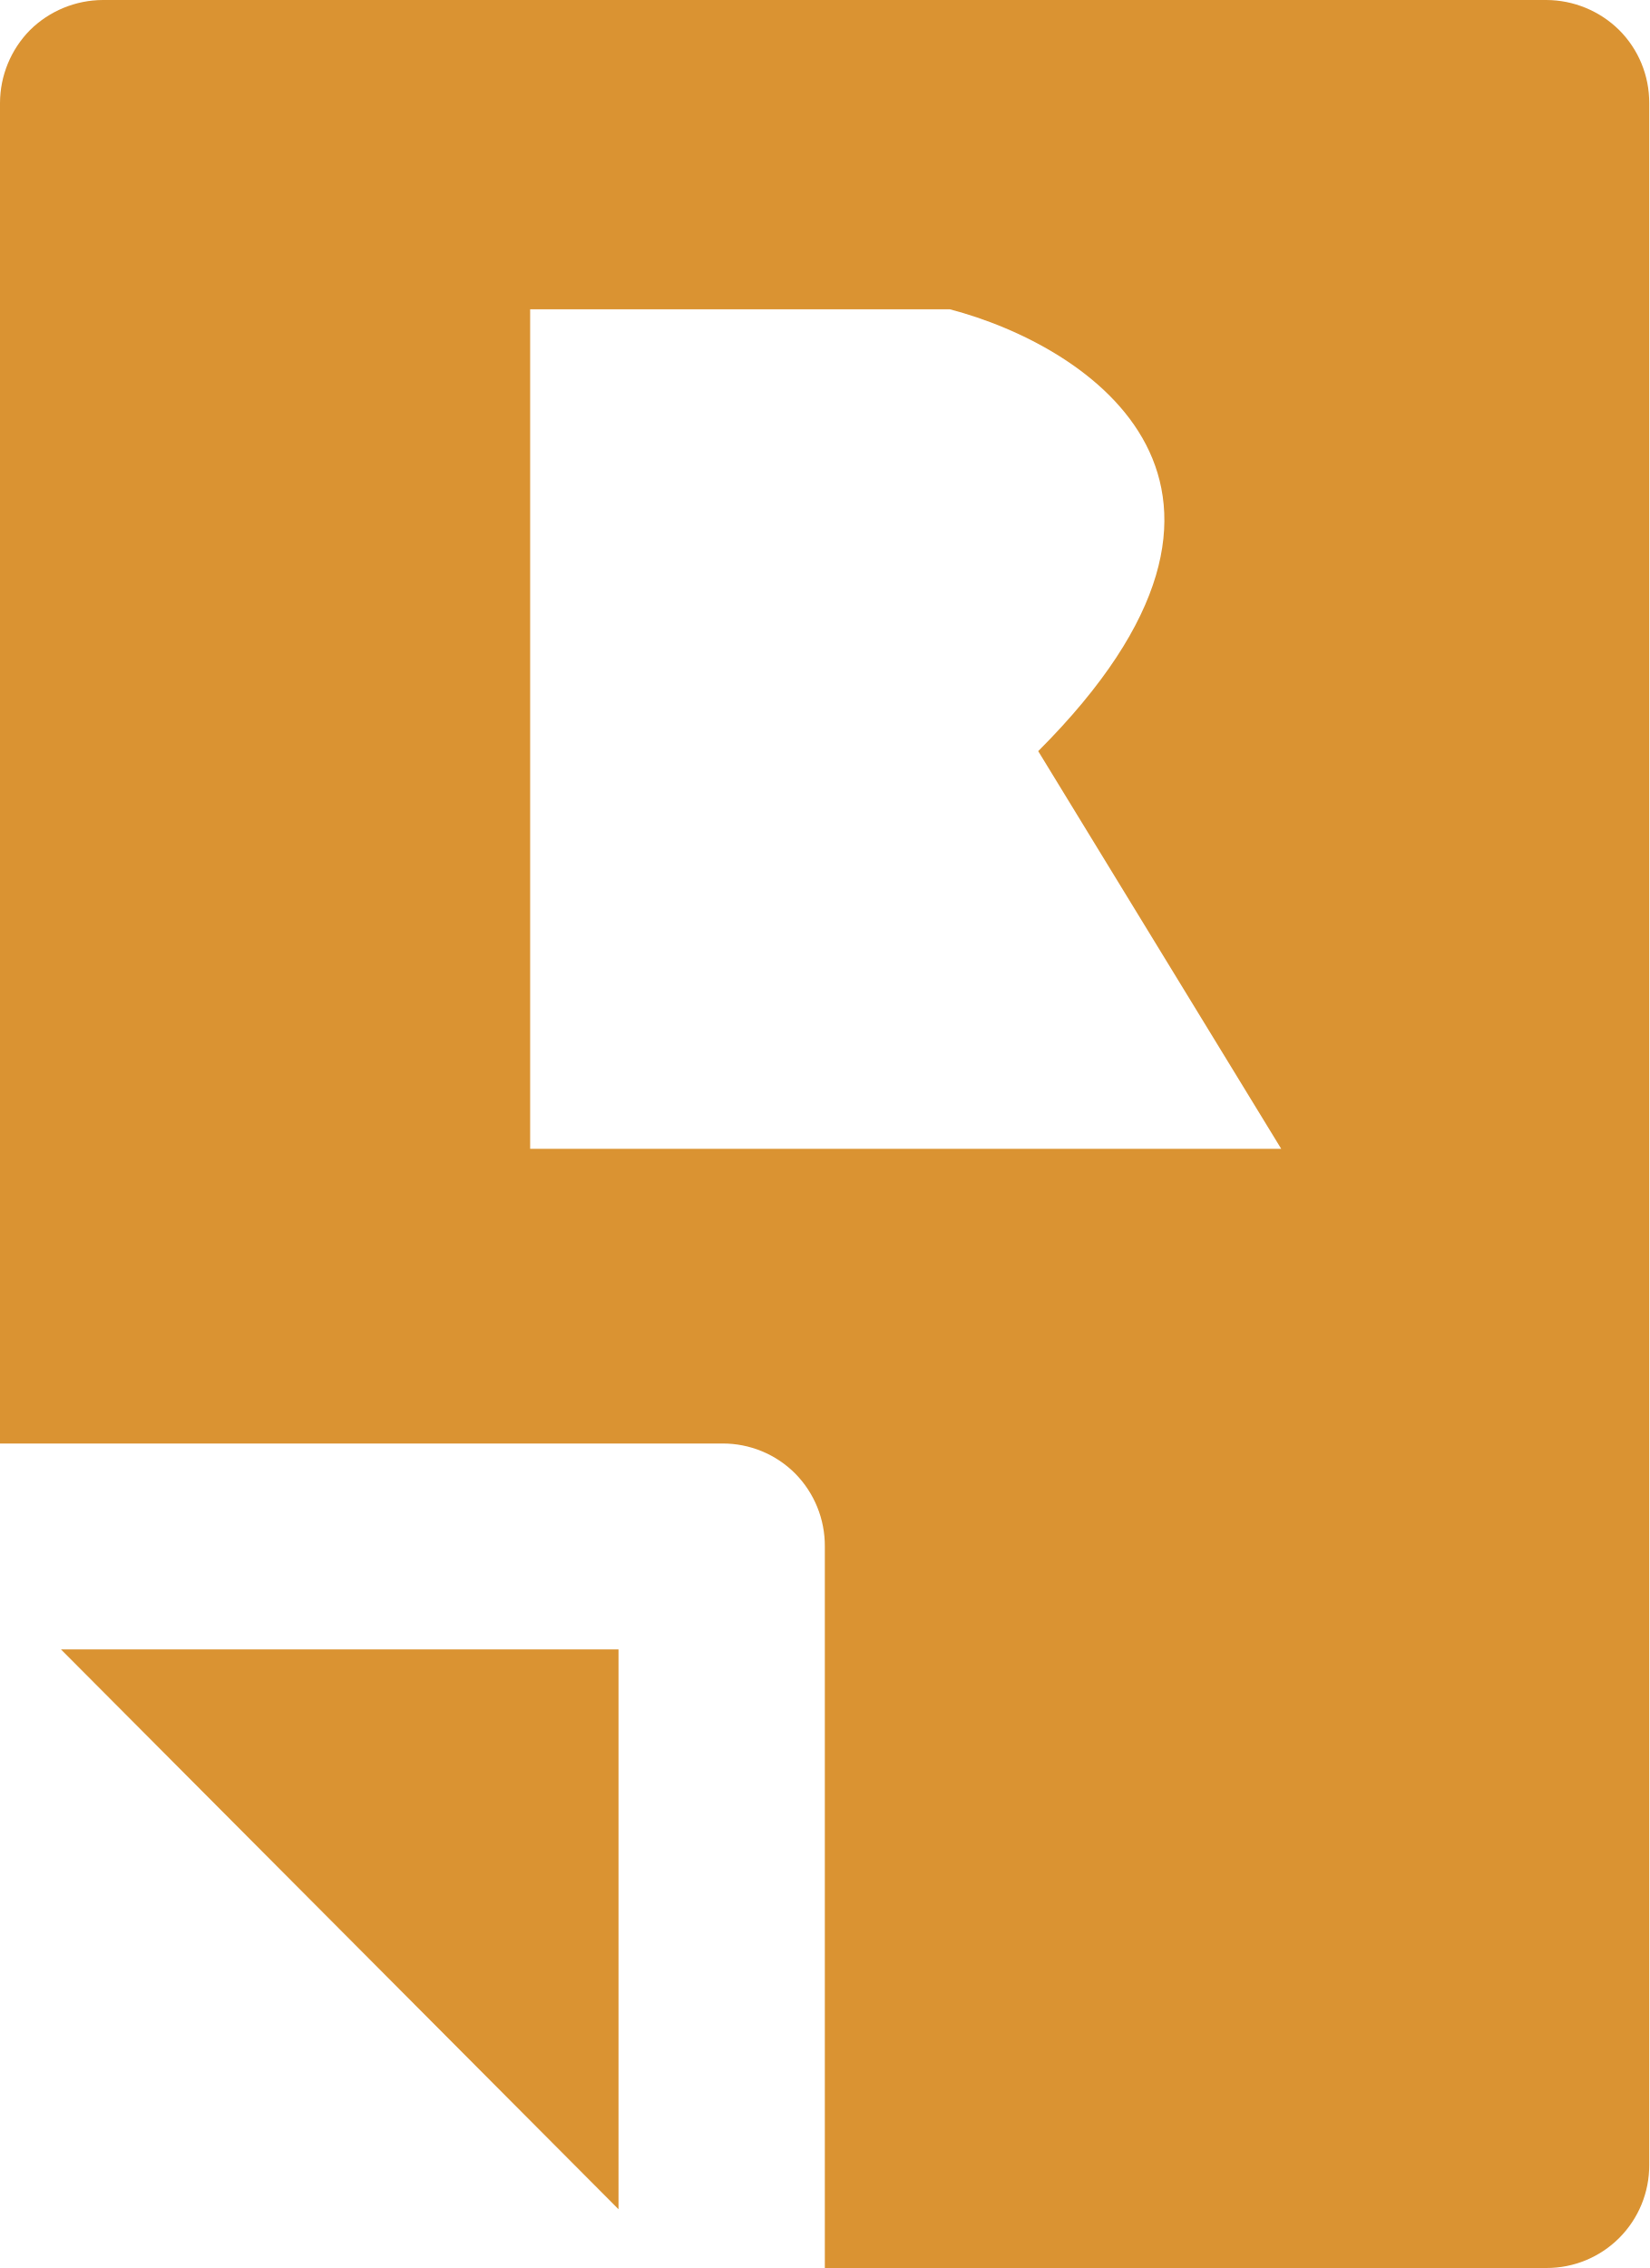
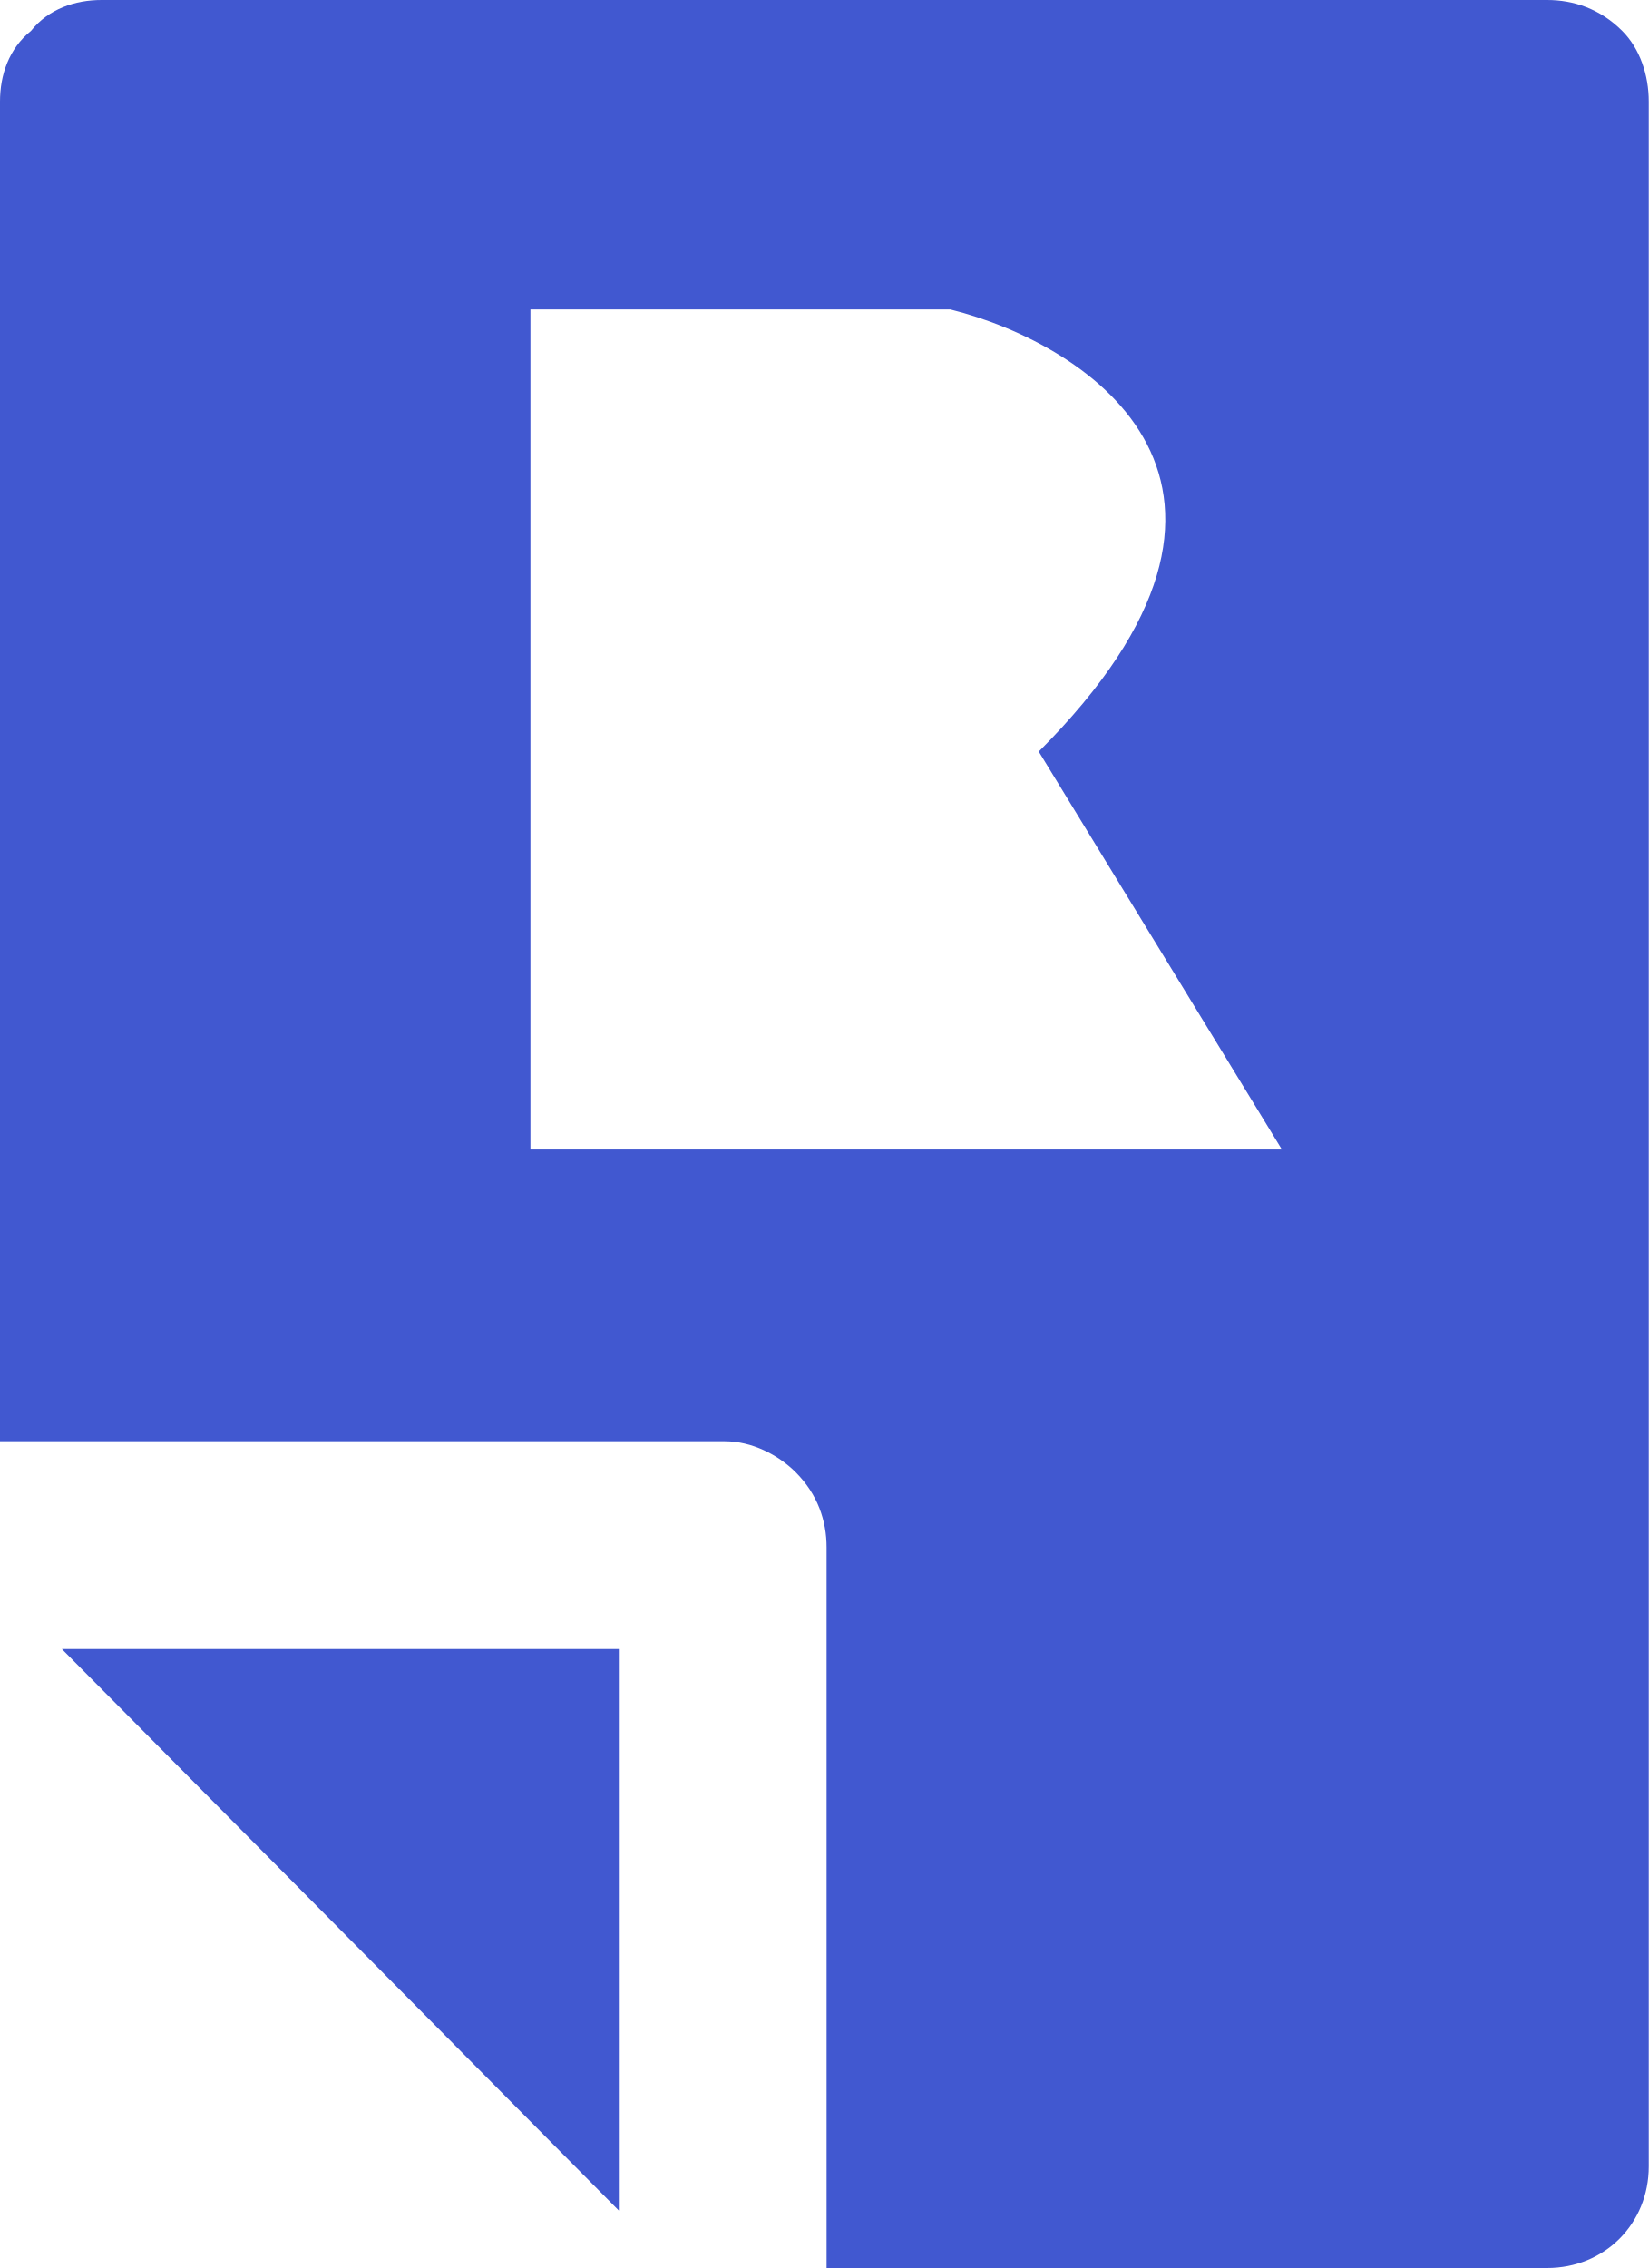
- <svg xmlns="http://www.w3.org/2000/svg" id="Camada_1" data-name="Camada 1" viewBox="0 0 37.33 51.33">
-   <defs>
-     <style>.cls-1{fill:#da9332;fill-rule:evenodd;}</style>
-   </defs>
-   <path class="cls-1" d="M1.38,37.33H14V50Zm35.95-35V49A2.32,2.32,0,0,1,35,51.33H18.67V35A2.33,2.33,0,0,0,18,33.35a2.31,2.31,0,0,0-1.65-.68H0V2.33A2.36,2.36,0,0,1,.68.68,2.36,2.36,0,0,1,2.33,0H35a2.36,2.36,0,0,1,1.65.68A2.32,2.32,0,0,1,37.33,2.33ZM12,26V7h9.5c3.17.83,8,4,2,10L29,26Z" transform="translate(0 0)" />
+ <svg xmlns="http://www.w3.org/2000/svg" version="1.1" id="Camada_1" x="0px" y="0px" viewBox="0 0 37.3 51.3" style="enable-background:new 0 0 37.3 51.3;" xml:space="preserve">
+   <style type="text/css">
+ 	.st0{fill-rule:evenodd;clip-rule:evenodd;fill:#4158D0;}
+ </style>
+   <path class="st0" d="M1.4,37.3H14V50L1.4,37.3z M37.3,2.3V49c0,1.3-1,2.3-2.3,2.3c0,0,0,0,0,0H18.7V35c0-0.6-0.2-1.2-0.7-1.7  c-0.4-0.4-1-0.7-1.6-0.7H0V2.3c0-0.6,0.2-1.2,0.7-1.6C1.1,0.2,1.7,0,2.3,0H35c0.6,0,1.2,0.2,1.7,0.7C37.1,1.1,37.3,1.7,37.3,2.3z   M12,26V7h9.5c3.2,0.8,8,4,2,10l5.5,9H12z" />
</svg>
